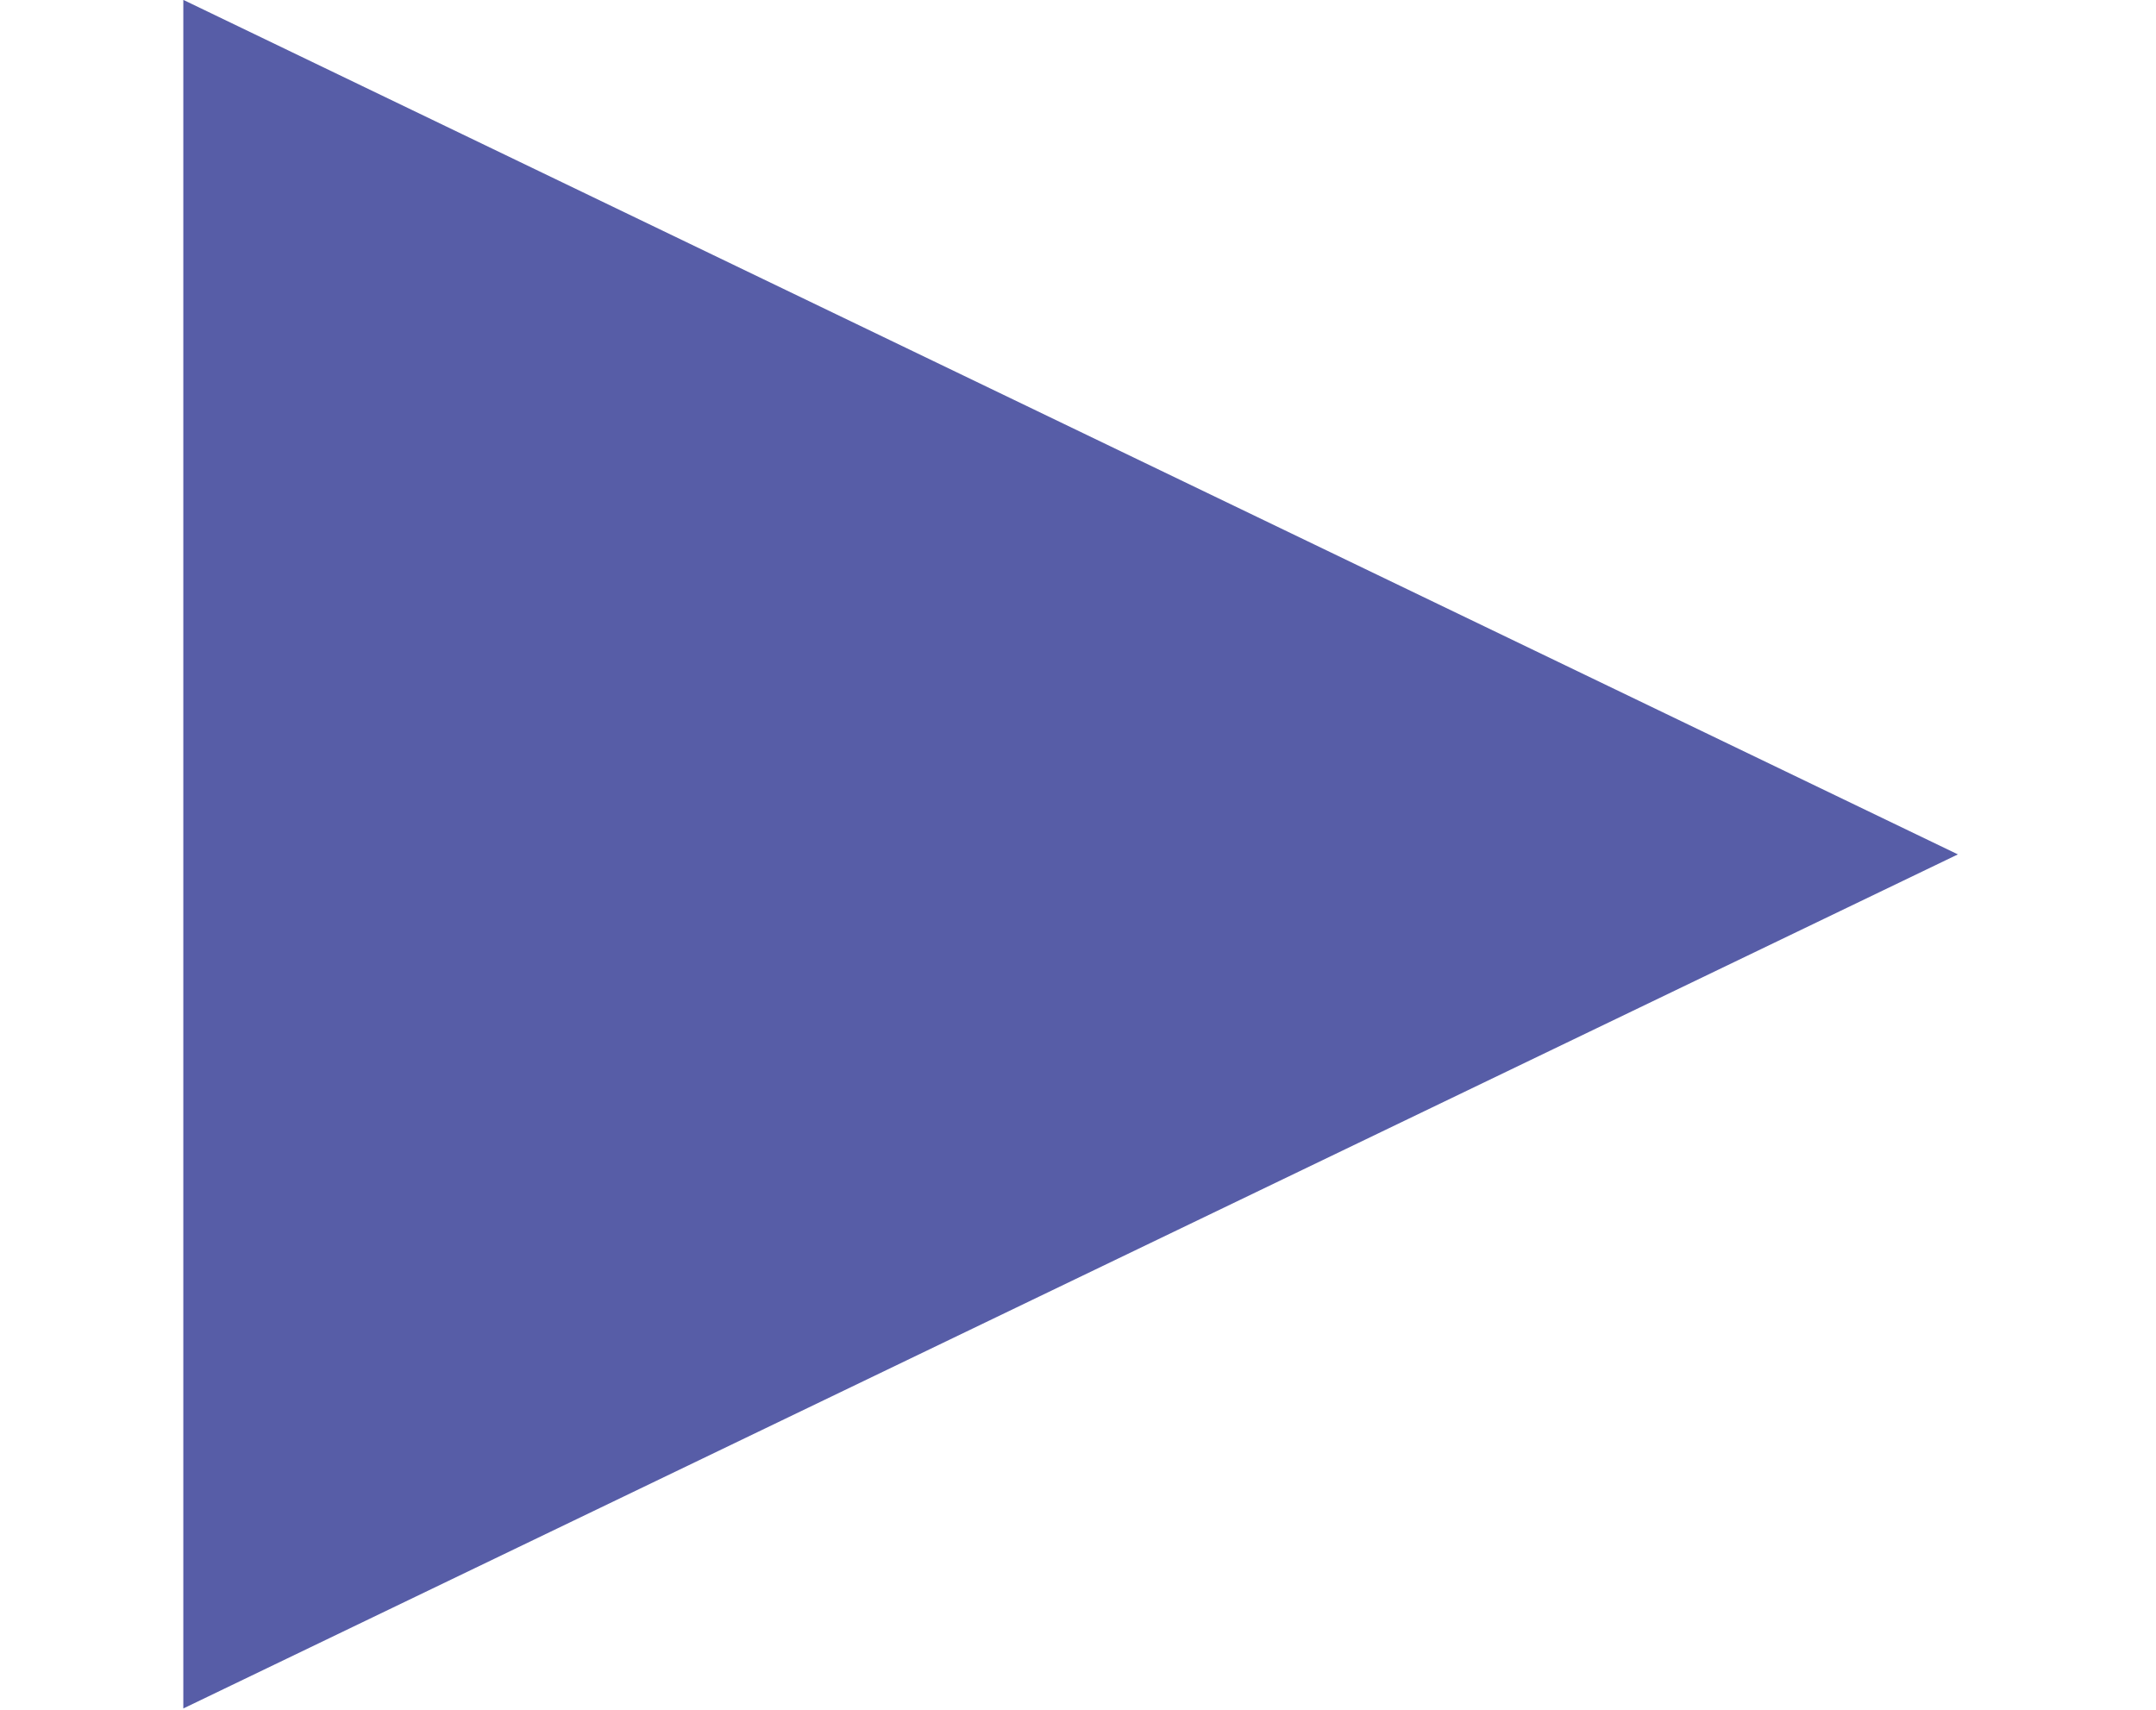
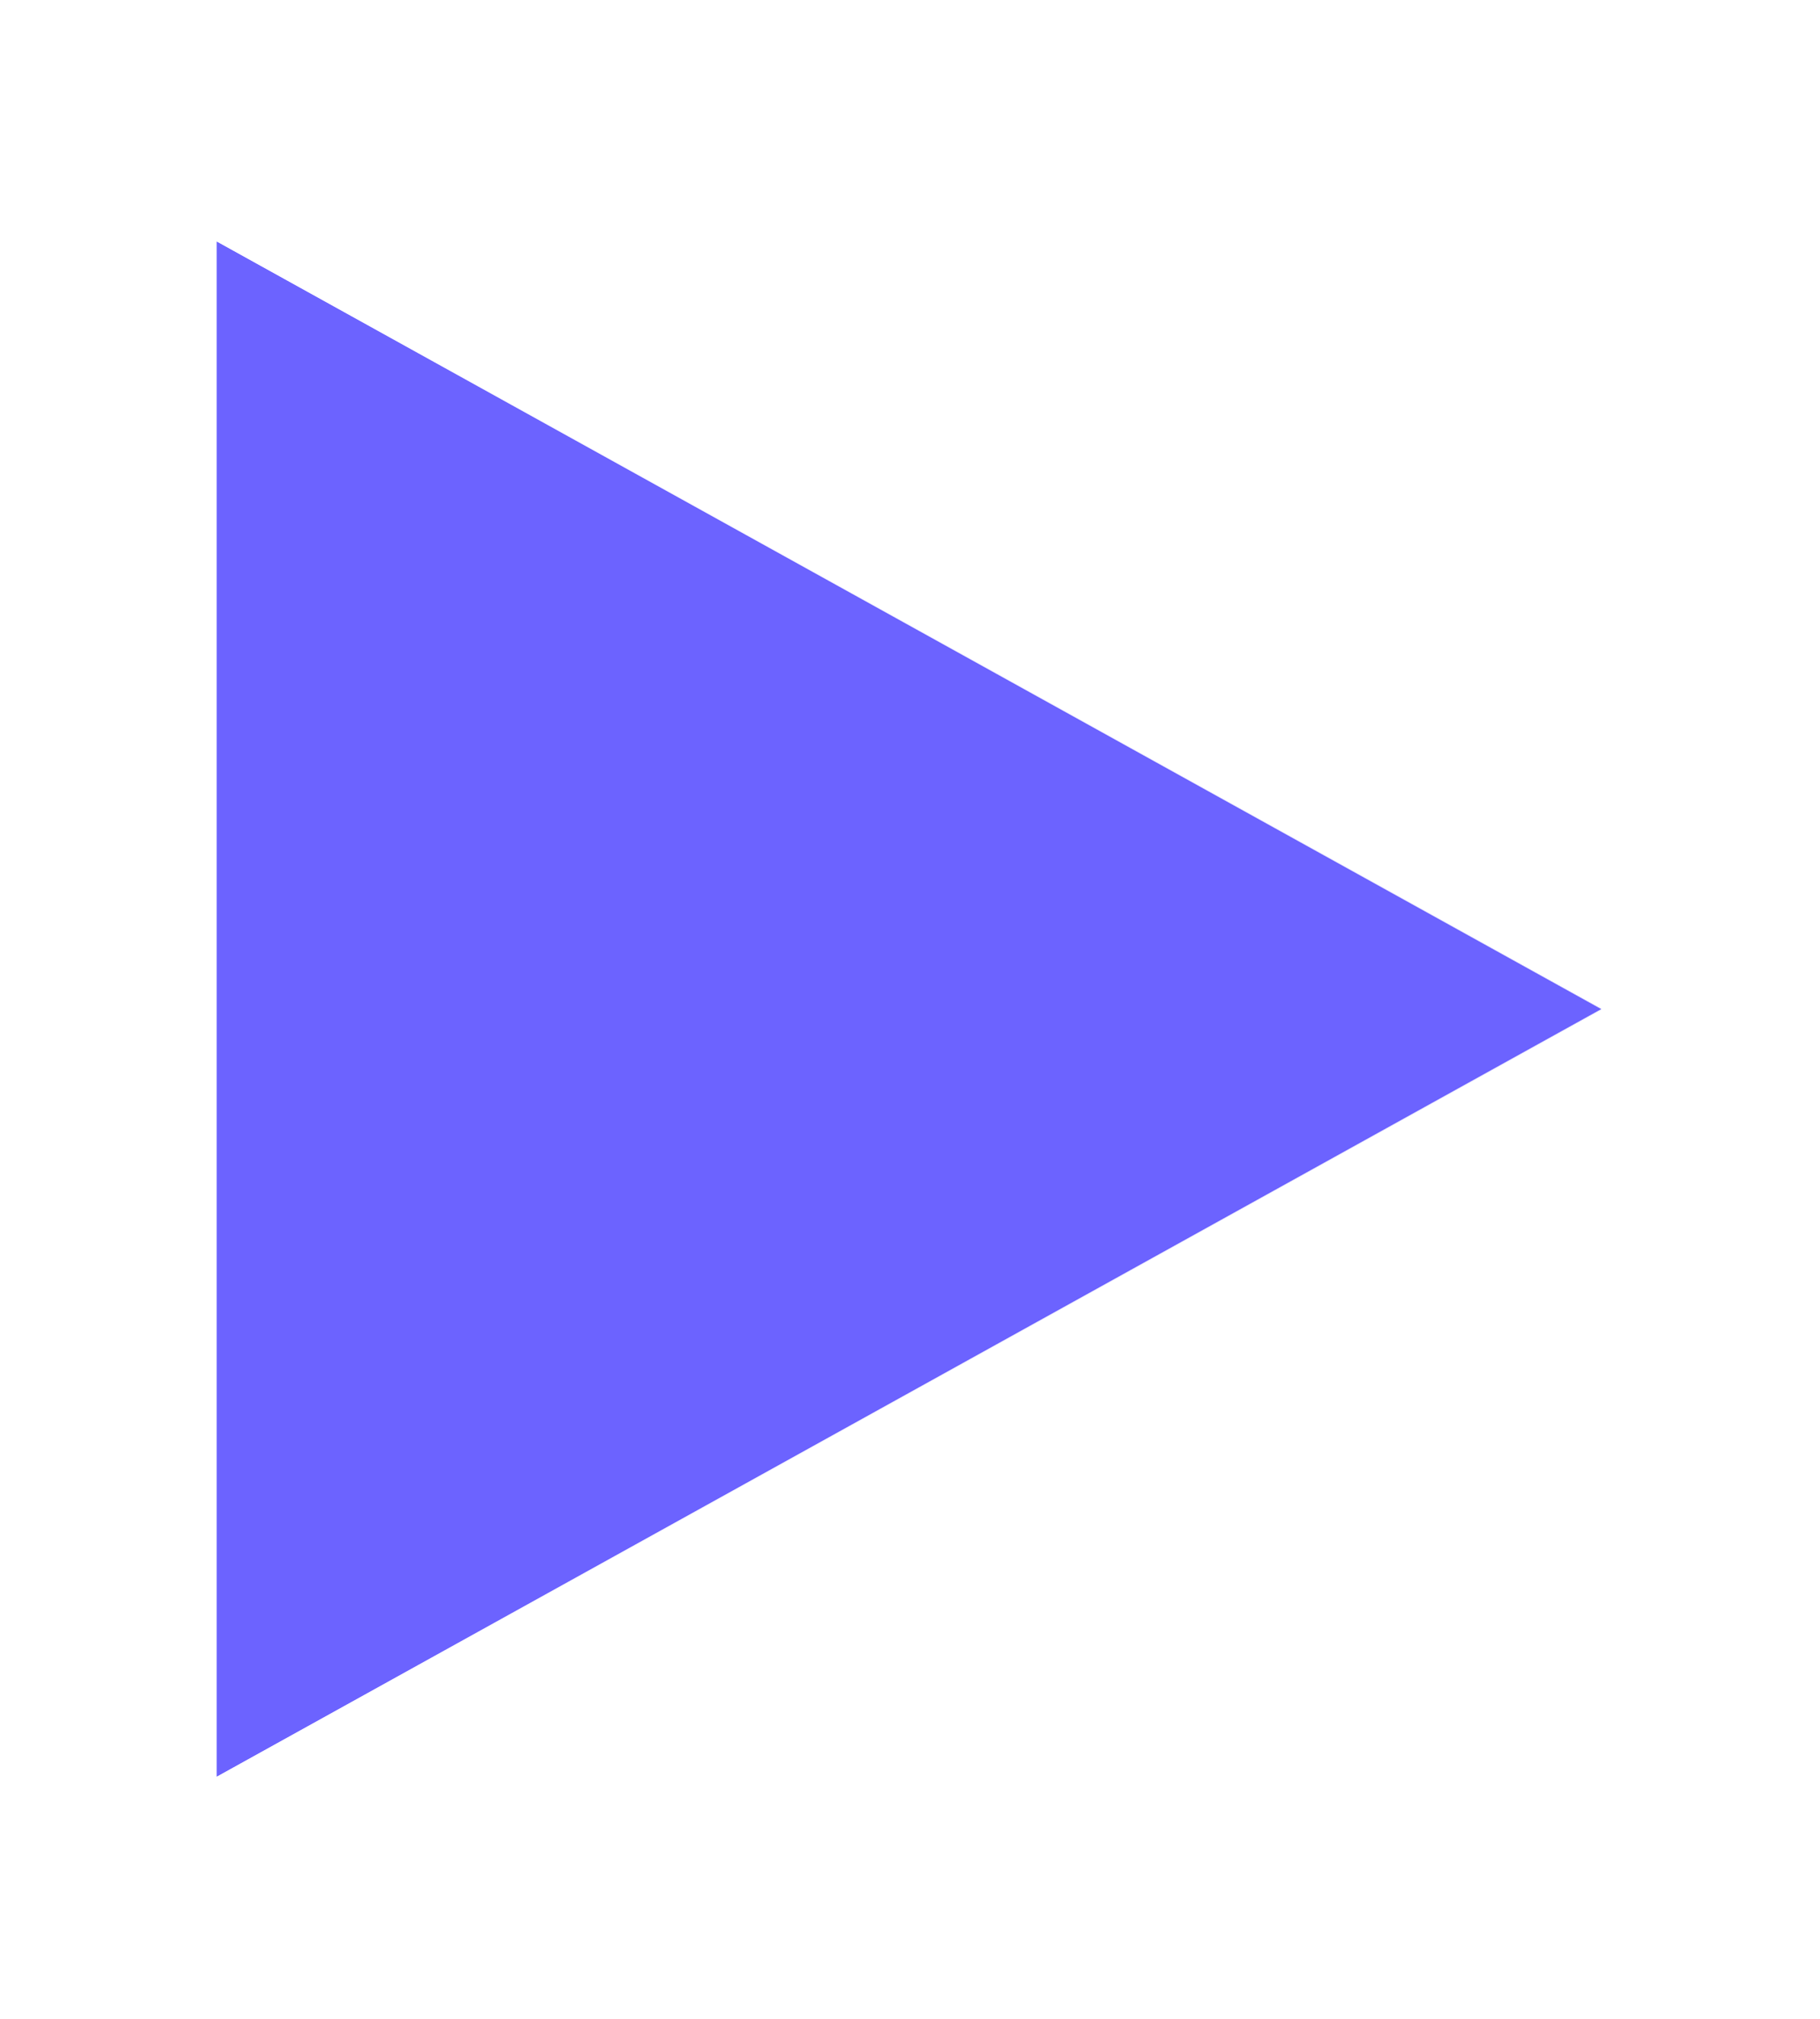
- <svg xmlns="http://www.w3.org/2000/svg" version="1.1" id="Layer_1" x="0px" y="0px" viewBox="0 0 551 437" style="enable-background:new 0 0 551 437;" xml:space="preserve">
+ <svg xmlns="http://www.w3.org/2000/svg" version="1.1" id="Layer_1" x="0px" y="0px" viewBox="0 0 139.4 154.6" style="enable-background:new 0 0 139.4 154.6;" xml:space="preserve">
  <style type="text/css">
- 	.st0{fill:#575DA7;}
+ 	.st0{fill:#6C63FF;}
</style>
-   <g>
-     <g id="XMLID_1_">
-       <g>
-         <polygon class="st0" points="46.85,-0.03 500.37,218.37 46.85,436.66    " />
-       </g>
-       <g>
- 		</g>
-     </g>
-   </g>
+   <path class="st0" d="M16.6,136.1V18.5l106.1,58.8L16.6,136.1z" />
</svg>
